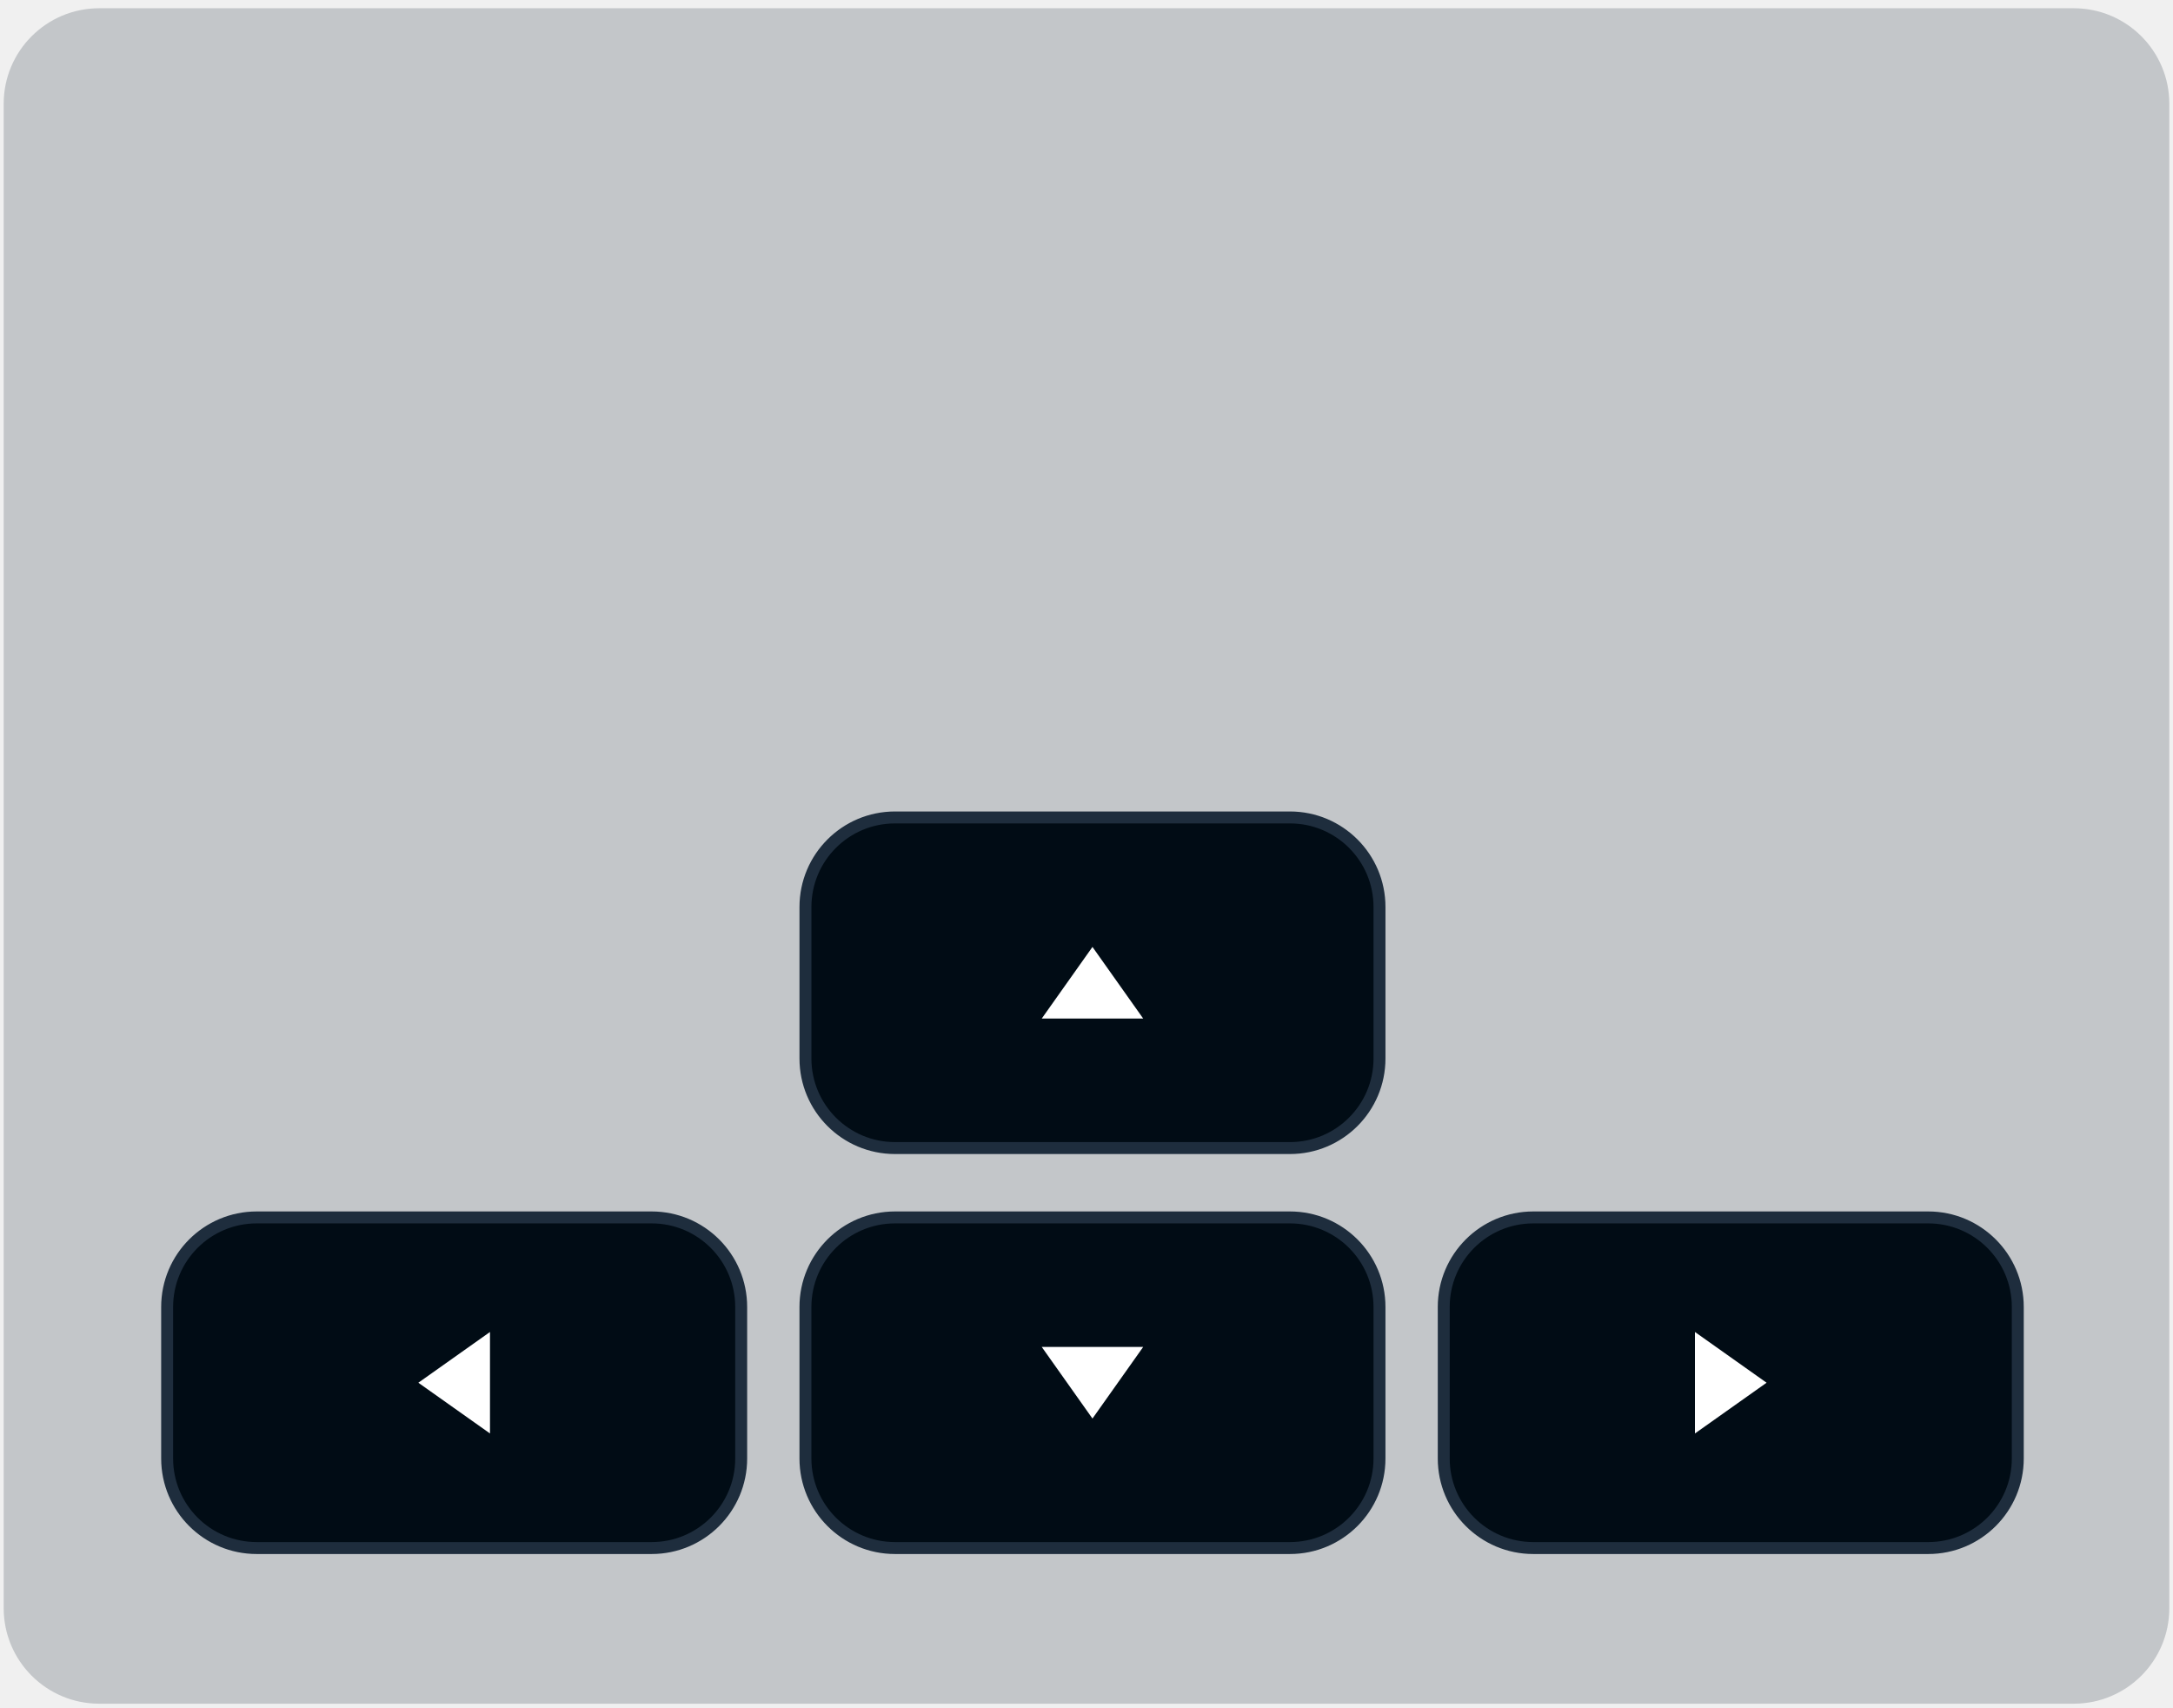
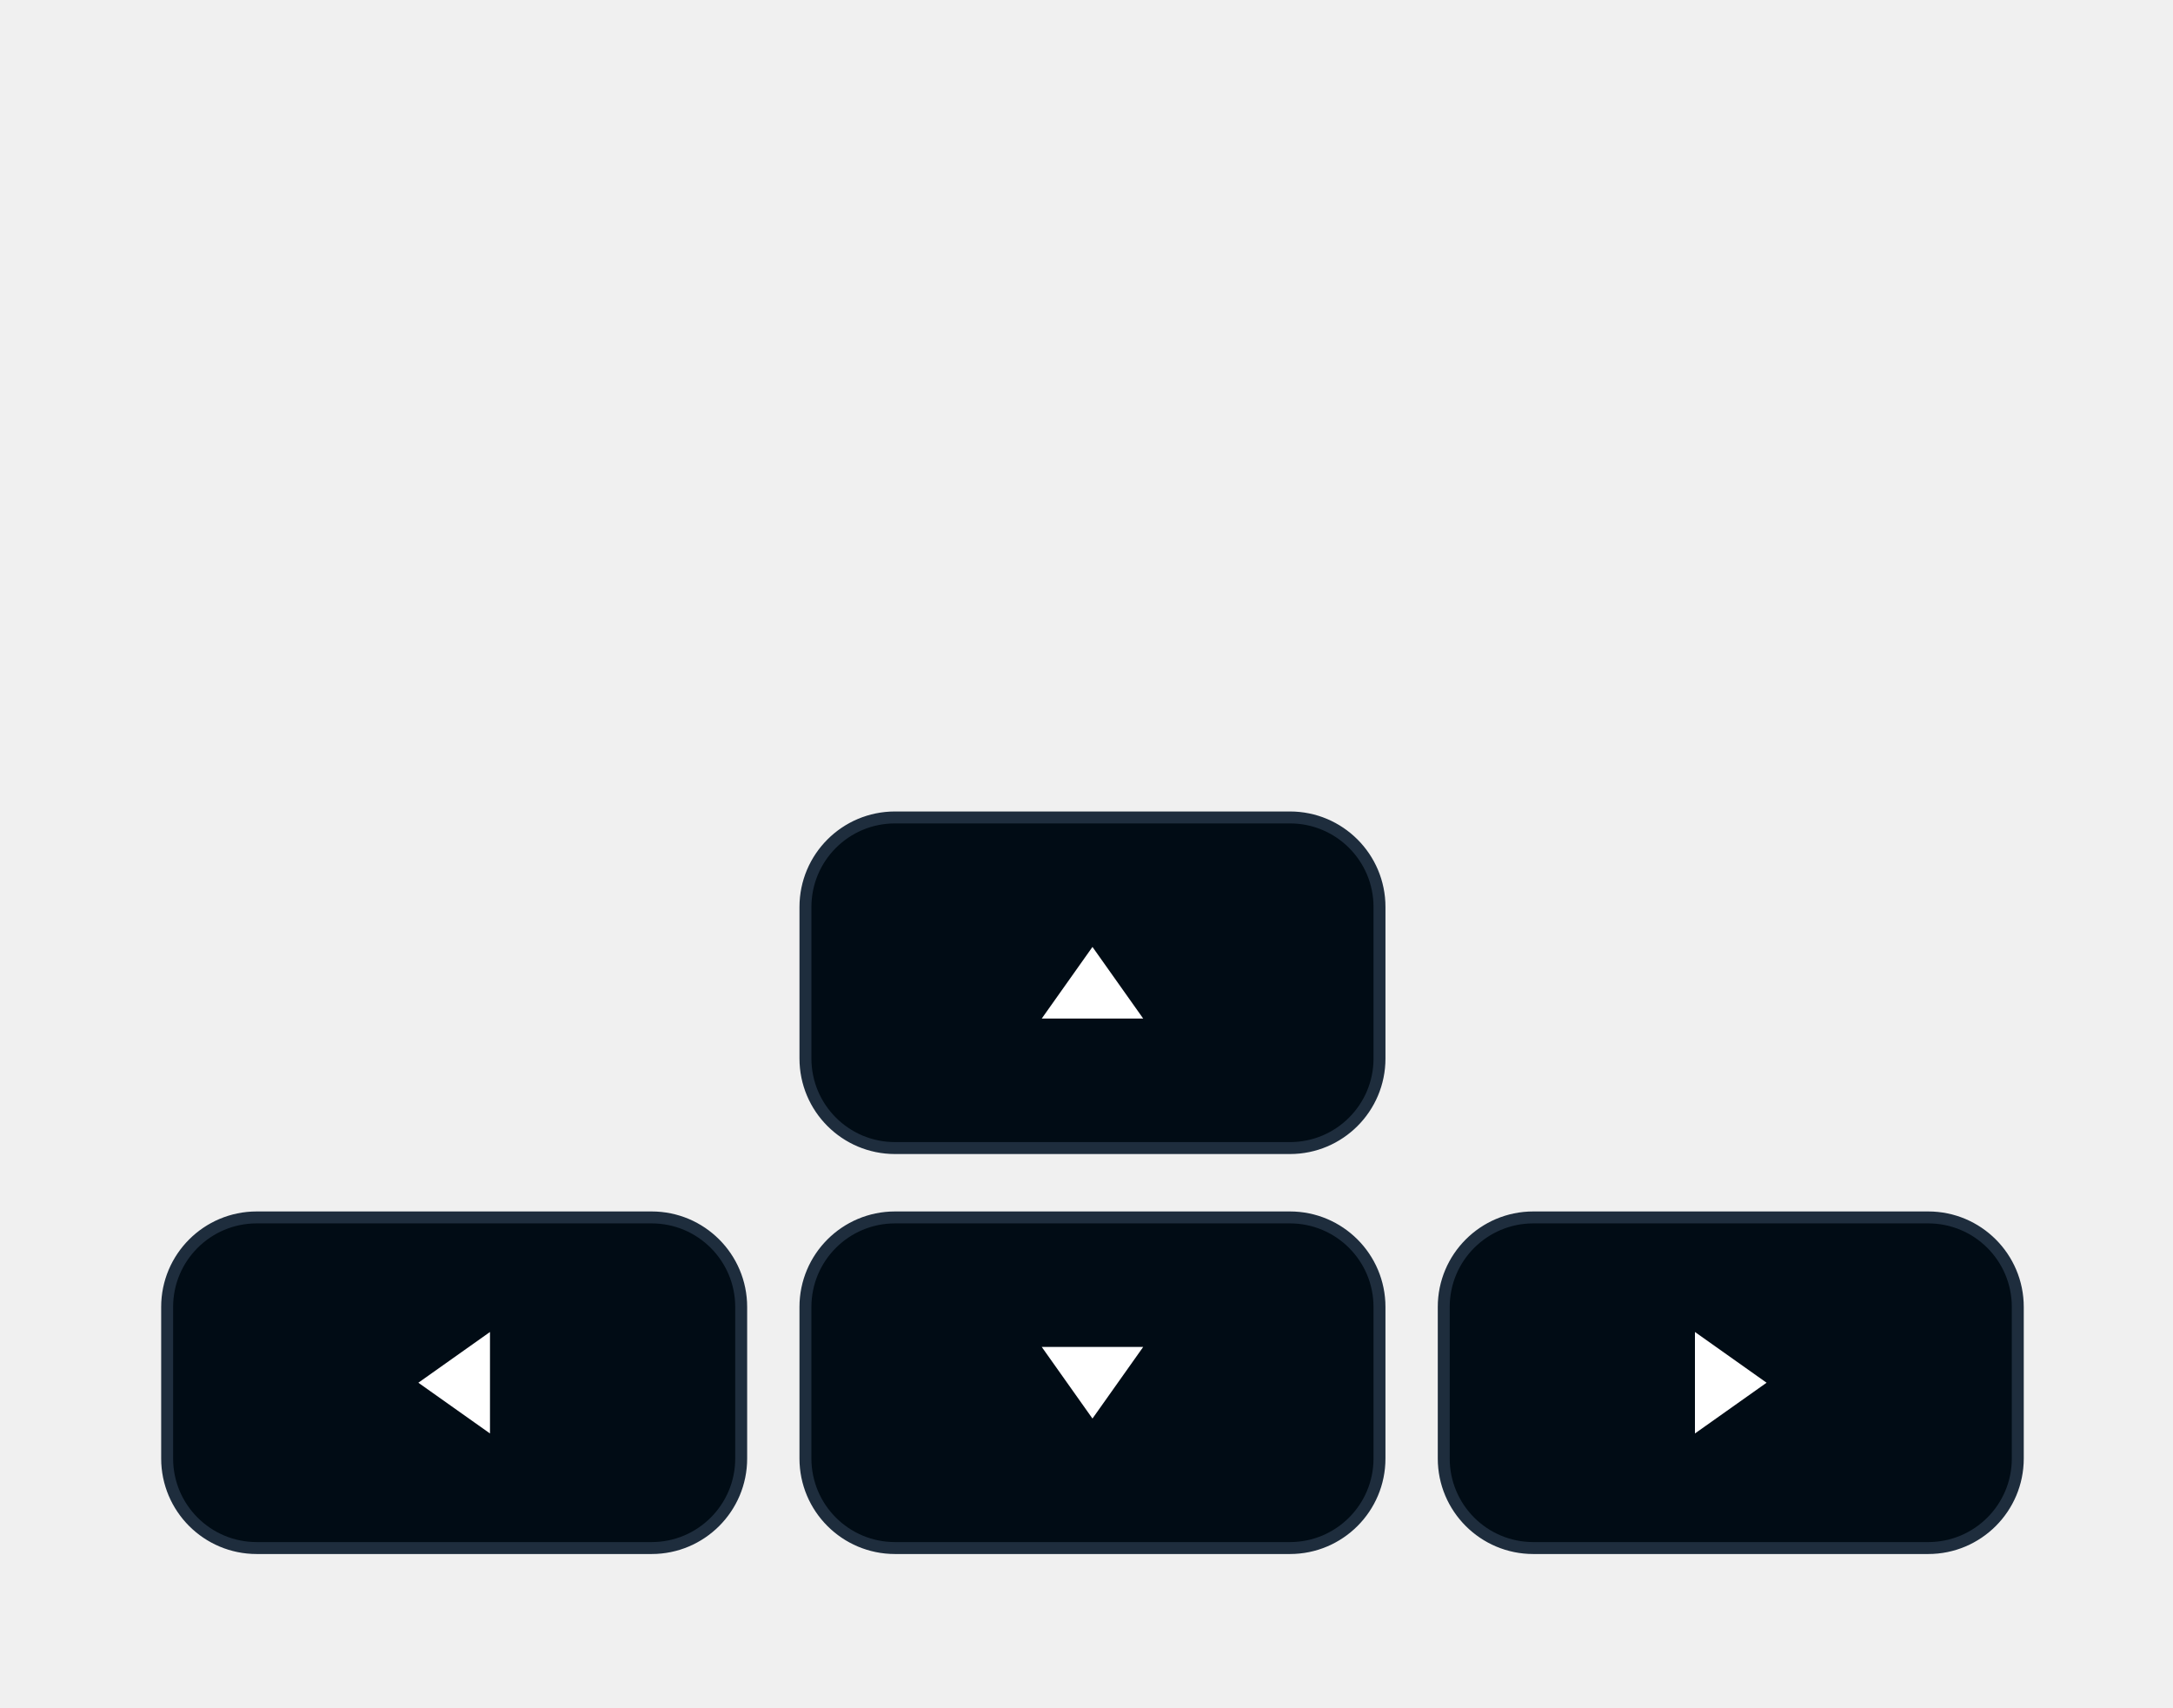
<svg xmlns="http://www.w3.org/2000/svg" viewBox="0 0 182 143" fill="none">
-   <rect x="0.309" y="0.691" width="181.382" height="142" rx="8" fill="#011423" fill-opacity="0.19" />
  <rect id="topKey" x="67.461" y="68.464" width="48.079" height="27.691" rx="7.5" fill="#010C15" stroke="#1E2D3D" />
  <path d="M91.5 79.309L95.75 85.309H87.25L91.5 79.309Z" fill="white" />
  <rect id="bottomKey" x="115.539" y="129.655" width="48.079" height="27.691" rx="7.5" transform="rotate(-180 115.539 129.655)" fill="#010C15" stroke="#1E2D3D" />
  <path d="M91.5 118.809L87.25 112.809L95.75 112.809L91.5 118.809Z" fill="white" />
  <rect id="rightKey" x="169" y="129.655" width="48.079" height="27.691" rx="7.5" transform="rotate(-180 169 129.655)" fill="#010C15" stroke="#1E2D3D" />
  <path d="M147.96 115.809L141.96 120.059L141.96 111.559L147.96 115.809Z" fill="white" />
  <rect id="leftKey" x="62.079" y="129.655" width="48.079" height="27.691" rx="7.5" transform="rotate(-180 62.0786 129.655)" fill="#010C15" stroke="#1E2D3D" />
  <path d="M35.039 115.809L41.039 111.559L41.039 120.059L35.039 115.809Z" fill="white" />
</svg>
